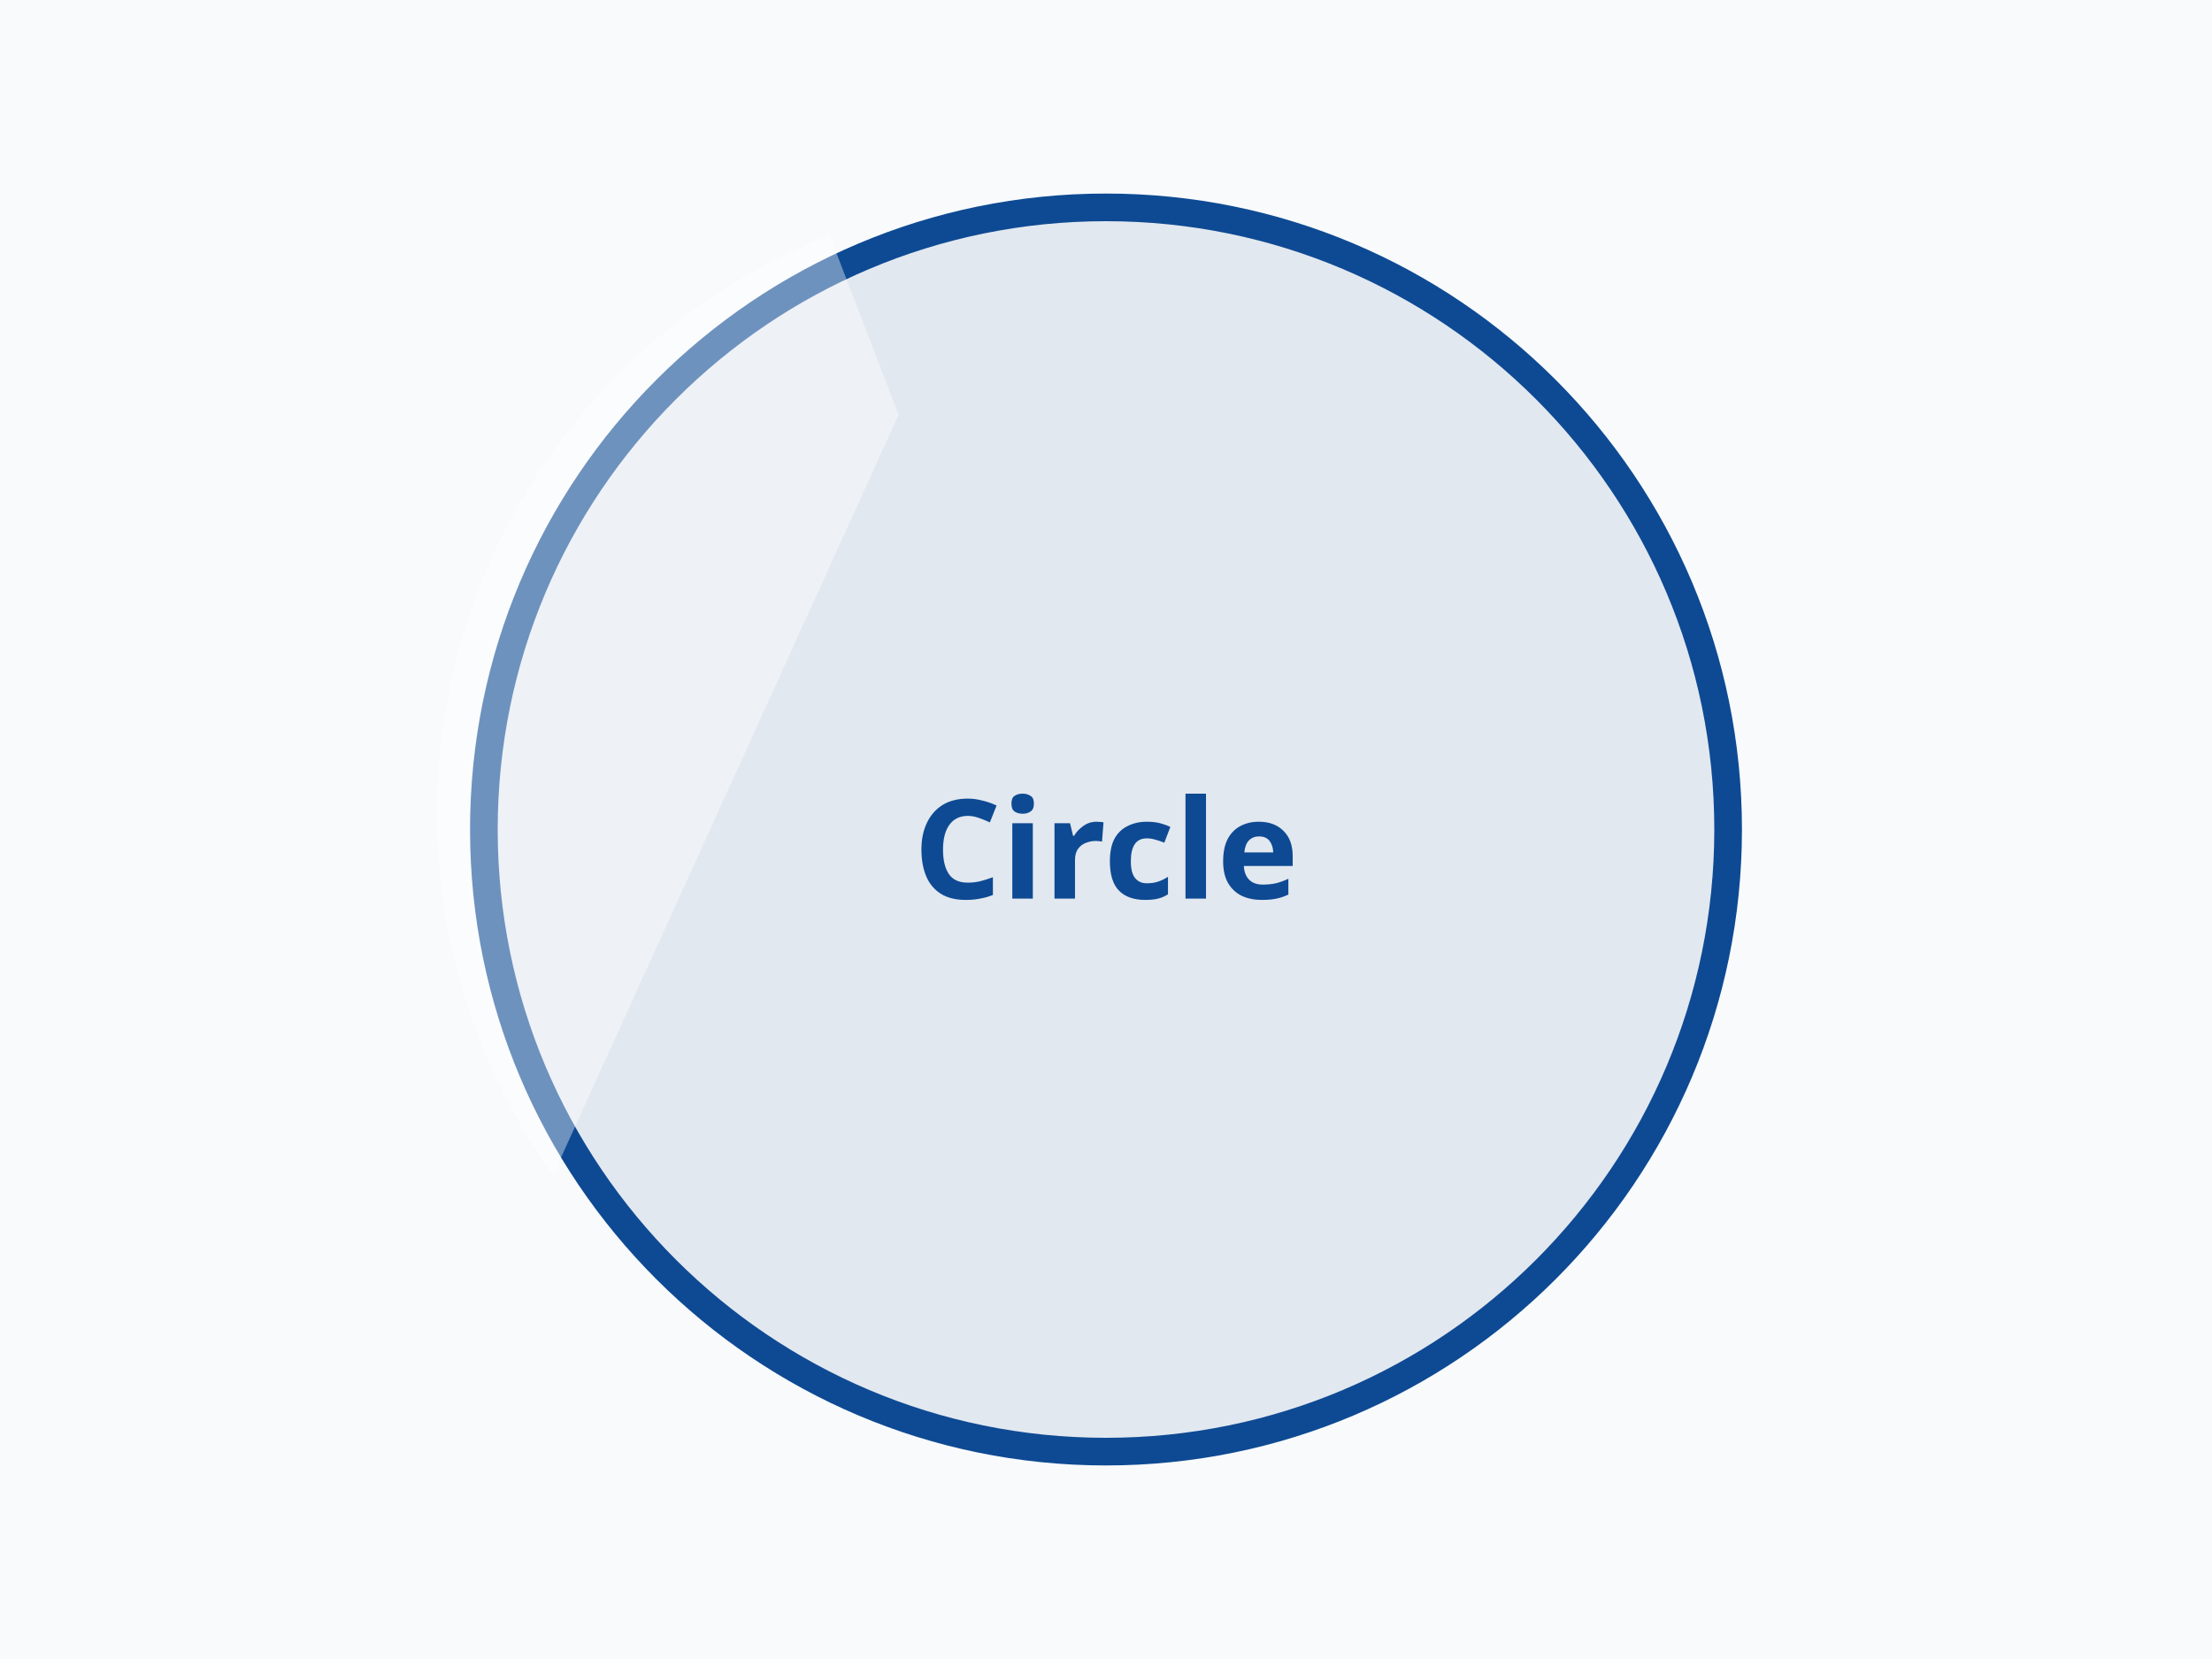
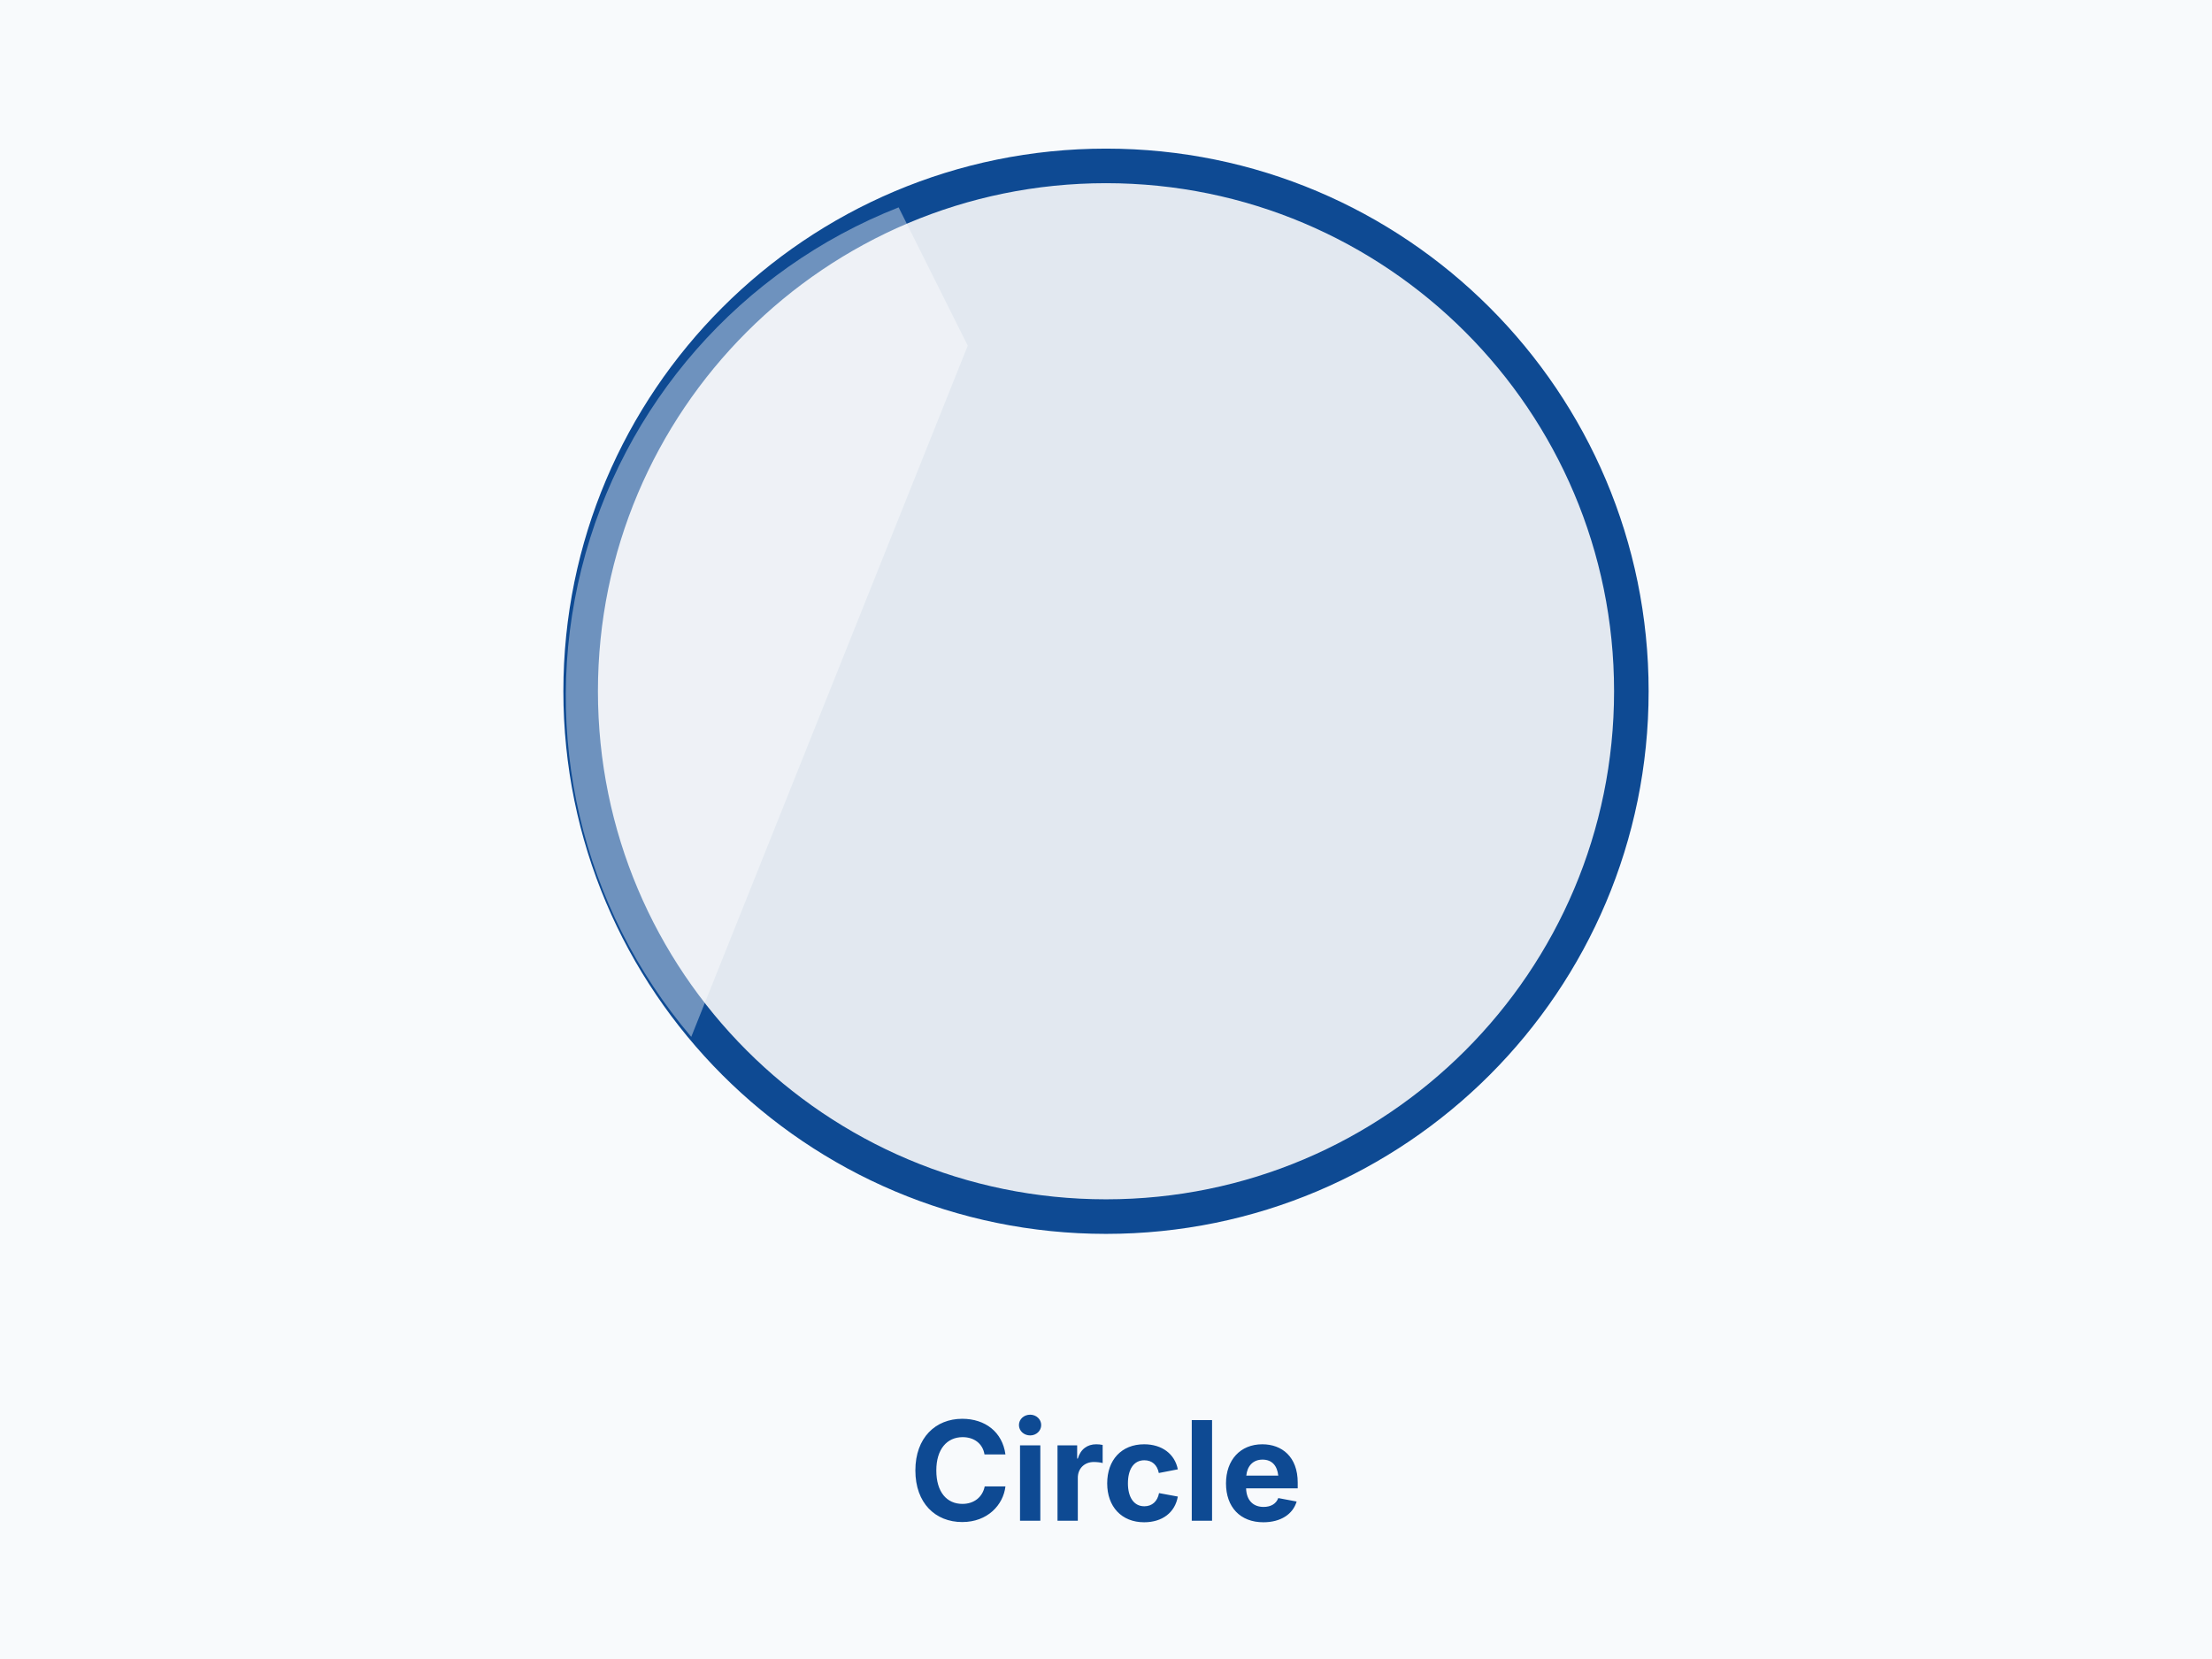
<svg xmlns="http://www.w3.org/2000/svg" viewBox="0 0 160 120" width="160" height="120">
  <rect width="160" height="120" fill="#F8FAFC" />
-   <circle cx="80" cy="60" r="45" fill="#E2E8F0" stroke="#0E4A93" stroke-width="2" />
-   <path d="M 60 17 A 45 45 0 0 0 40 85 L 65 30 Z" fill="#FFFFFF" opacity="0.4" />
-   <text x="80" y="65" text-anchor="middle" font-family="sans-serif" font-size="10" font-weight="bold" fill="#0E4A93">Circle</text>
+   <circle cx="80" cy="50" r="38" fill="#E2E8F0" stroke="#0E4A93" stroke-width="2.5" />
+   <path d="M 65 15 A 38 38 0 0 0 50 75 L 70 25 Z" fill="#FFFFFF" opacity="0.4" />
+   <text x="80" y="110" text-anchor="middle" font-family="system-ui, -apple-system, sans-serif" font-size="10" font-weight="bold" fill="#0E4A93">Circle</text>
</svg>
